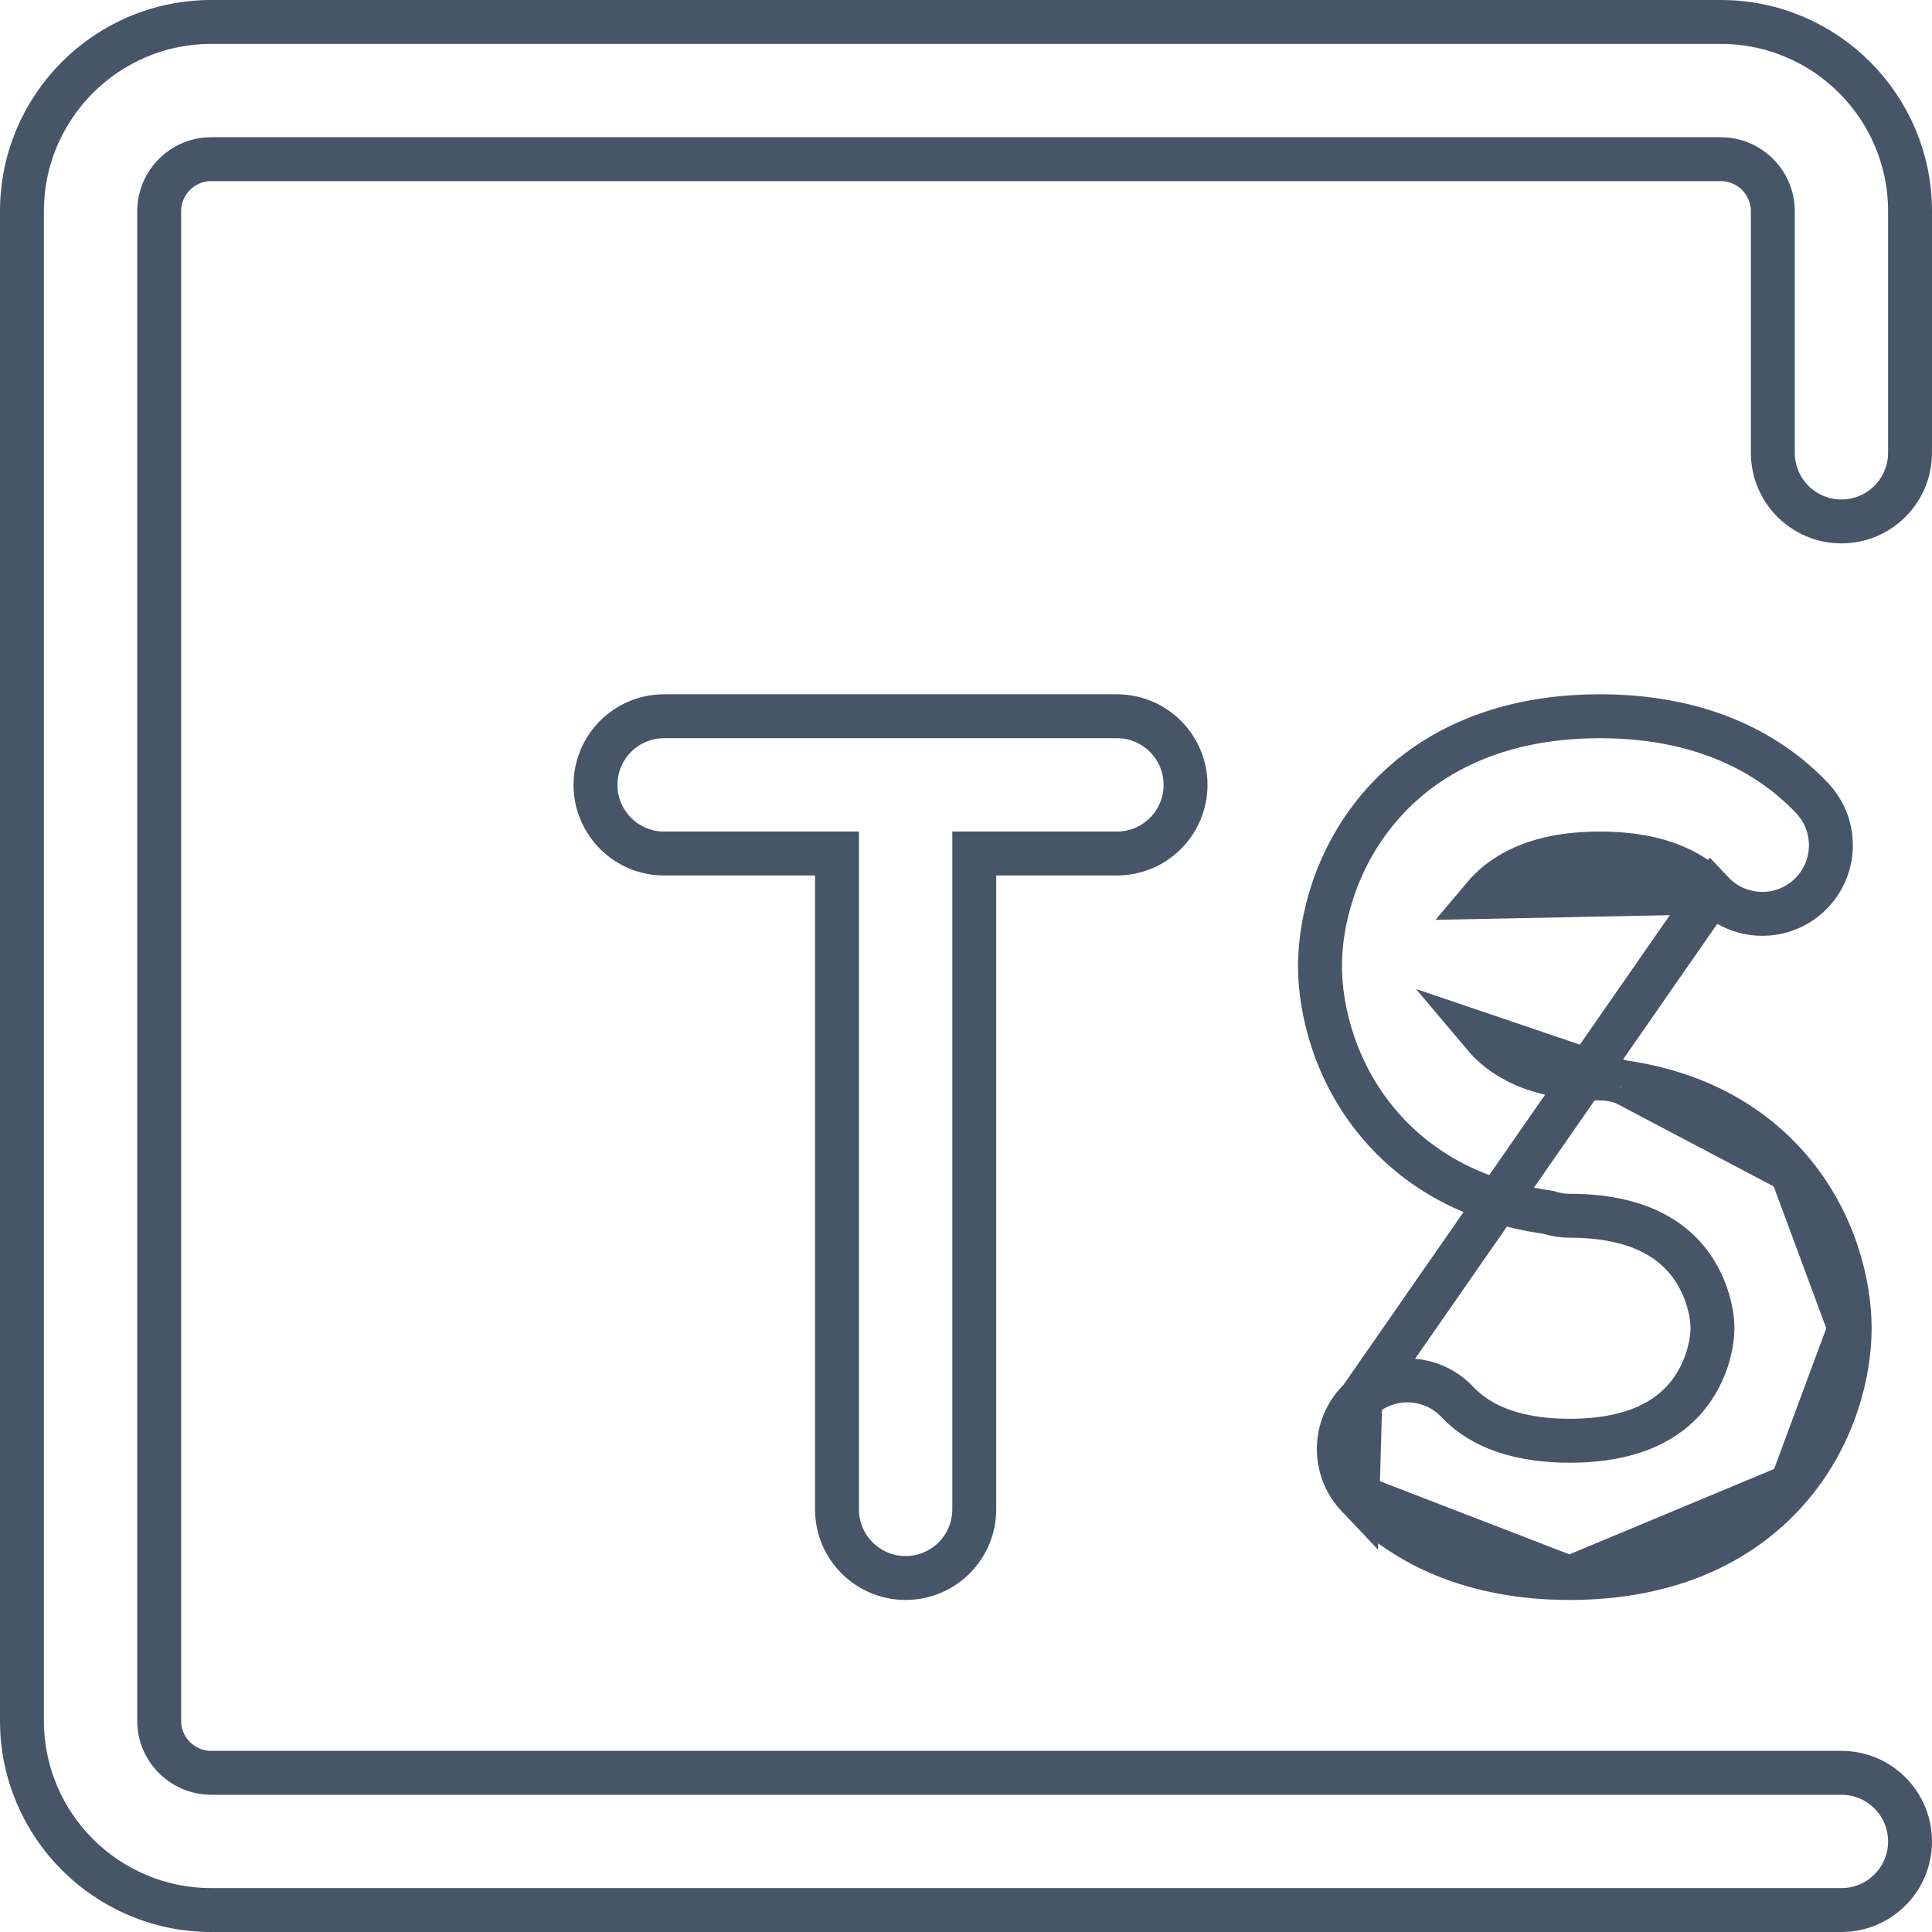
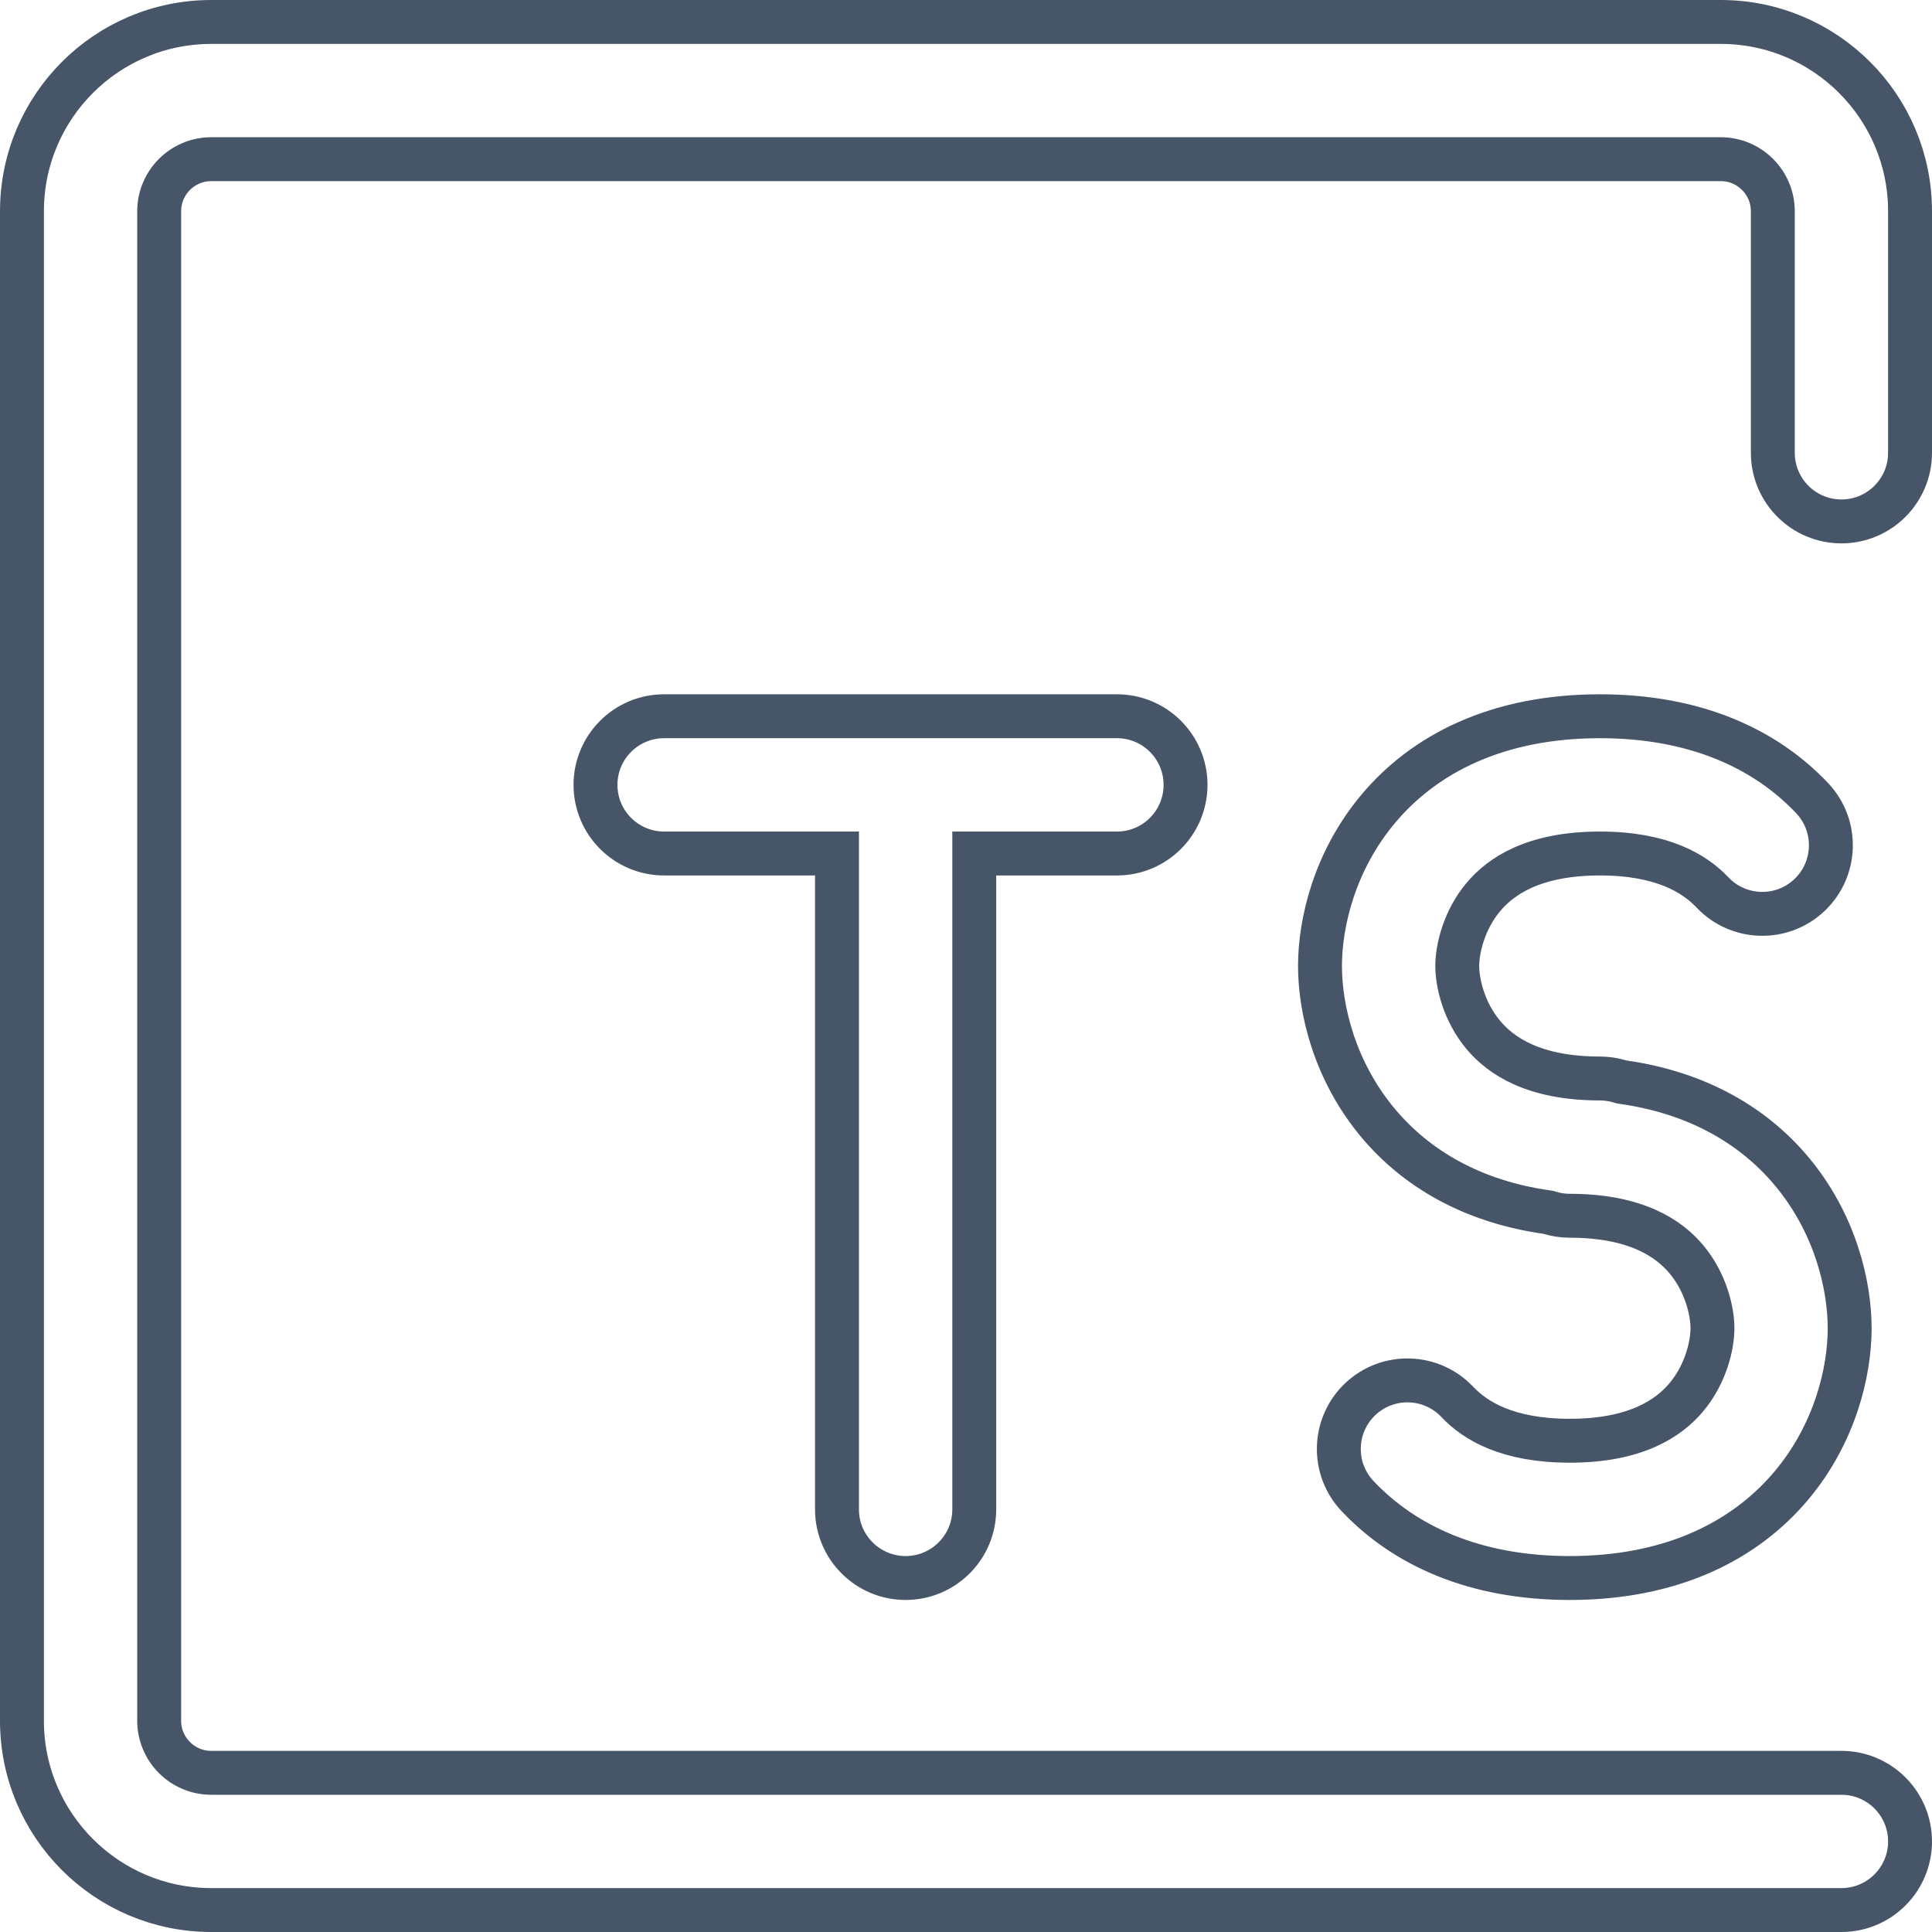
- <svg xmlns="http://www.w3.org/2000/svg" viewBox="0 0 44 44" fill="none">
-   <path d="M38.999 20.323L38.999 20.323C39.592 20.95 40.581 20.978 41.208 20.386C41.835 19.793 41.863 18.804 41.27 18.177C40.207 17.053 38.612 16.312 36.438 16.312C34.097 16.312 32.438 17.17 31.391 18.417C30.395 19.603 30.062 21.008 30.062 22C30.062 22.992 30.395 24.397 31.391 25.583C32.25 26.605 33.515 27.361 35.222 27.604L35.26 27.61L35.297 27.621C35.439 27.664 35.591 27.688 35.75 27.688C37.261 27.688 38.008 28.206 38.404 28.677L38.404 28.677C38.851 29.209 39 29.866 39 30.25C39 30.634 38.851 31.291 38.404 31.823L38.404 31.823C38.008 32.294 37.261 32.812 35.75 32.812C34.334 32.812 33.595 32.357 33.189 31.927L33.189 31.927C32.596 31.3 31.607 31.272 30.98 31.864L38.999 20.323ZM38.999 20.323C38.592 19.893 37.853 19.438 36.438 19.438C34.927 19.438 34.18 19.956 33.784 20.427L38.999 20.323ZM36.928 24.64L36.891 24.629C36.748 24.586 36.596 24.562 36.438 24.562C34.927 24.562 34.18 24.044 33.784 23.573L36.928 24.64ZM36.928 24.64L36.965 24.646M36.928 24.64L36.965 24.646M36.965 24.646C38.673 24.889 39.938 25.645 40.797 26.667M36.965 24.646L40.797 26.667M40.797 26.667C41.792 27.852 42.125 29.258 42.125 30.25M40.797 26.667L42.125 30.25M42.125 30.25C42.125 31.242 41.792 32.648 40.797 33.833M42.125 30.25L40.797 33.833M40.797 33.833C39.749 35.08 38.091 35.938 35.75 35.938M40.797 33.833L35.75 35.938M35.75 35.938C33.575 35.938 31.98 35.197 30.918 34.073M35.75 35.938L30.918 34.073M30.918 34.073C30.325 33.446 30.353 32.457 30.98 31.864L30.918 34.073ZM22.688 19.438H22.188V19.938V34.375C22.188 35.238 21.488 35.938 20.625 35.938C19.762 35.938 19.062 35.238 19.062 34.375V19.938V19.438H18.562H15.125C14.262 19.438 13.562 18.738 13.562 17.875C13.562 17.012 14.262 16.312 15.125 16.312H25.438C26.3 16.312 27 17.012 27 17.875C27 18.738 26.3 19.438 25.438 19.438H22.688ZM0.5 4.812C0.5 2.431 2.431 0.5 4.812 0.5H39.188C41.569 0.5 43.5 2.431 43.5 4.812V10.312C43.5 11.175 42.8 11.875 41.938 11.875C41.075 11.875 40.375 11.175 40.375 10.312V4.812C40.375 4.157 39.843 3.625 39.188 3.625H4.812C4.157 3.625 3.625 4.157 3.625 4.812V39.188C3.625 39.843 4.157 40.375 4.812 40.375H41.938C42.8 40.375 43.5 41.075 43.5 41.938C43.5 42.8 42.8 43.5 41.938 43.5H4.812C2.431 43.5 0.5 41.569 0.5 39.188V4.812Z" stroke="#475569" />
+ <svg xmlns="http://www.w3.org/2000/svg" width="44" height="44" viewBox="0 0 44 44" fill="none">
+   <path d="M22.688 19.438H22.188V19.938V34.375C22.188 35.238 21.488 35.938 20.625 35.938C19.762 35.938 19.062 35.238 19.062 34.375V19.938V19.438H18.562H15.125C14.262 19.438 13.562 18.738 13.562 17.875C13.562 17.012 14.262 16.312 15.125 16.312H25.438C26.3 16.312 27 17.012 27 17.875C27 18.738 26.3 19.438 25.438 19.438H22.688ZM38.999 20.323L38.999 20.323C38.592 19.893 37.853 19.438 36.438 19.438C34.927 19.438 34.18 19.956 33.784 20.427C33.337 20.959 33.188 21.616 33.188 22C33.188 22.384 33.337 23.041 33.784 23.573C34.18 24.044 34.927 24.562 36.438 24.562C36.596 24.562 36.748 24.586 36.891 24.629L36.928 24.64L36.965 24.646C38.673 24.889 39.938 25.645 40.797 26.667C41.792 27.852 42.125 29.258 42.125 30.25C42.125 31.242 41.792 32.648 40.797 33.833C39.749 35.08 38.091 35.938 35.75 35.938C33.575 35.938 31.98 35.197 30.918 34.073C30.325 33.446 30.353 32.457 30.98 31.864C31.607 31.272 32.596 31.3 33.189 31.927L33.189 31.927C33.595 32.357 34.334 32.812 35.75 32.812C37.261 32.812 38.008 32.294 38.404 31.823L38.404 31.823C38.851 31.291 39 30.634 39 30.25C39 29.866 38.851 29.209 38.404 28.677L38.404 28.677C38.008 28.206 37.261 27.688 35.75 27.688C35.591 27.688 35.439 27.664 35.297 27.621L35.26 27.61L35.222 27.604C33.515 27.361 32.25 26.605 31.391 25.583C30.395 24.397 30.062 22.992 30.062 22C30.062 21.008 30.395 19.603 31.391 18.417C32.438 17.17 34.097 16.312 36.438 16.312C38.612 16.312 40.207 17.053 41.27 18.177C41.863 18.804 41.835 19.793 41.208 20.386C40.581 20.978 39.592 20.95 38.999 20.323ZM0.5 4.812C0.5 2.431 2.431 0.5 4.812 0.5H39.188C41.569 0.5 43.5 2.431 43.5 4.812V10.312C43.5 11.175 42.8 11.875 41.938 11.875C41.075 11.875 40.375 11.175 40.375 10.312V4.812C40.375 4.157 39.843 3.625 39.188 3.625H4.812C4.157 3.625 3.625 4.157 3.625 4.812V39.188C3.625 39.843 4.157 40.375 4.812 40.375H41.938C42.8 40.375 43.5 41.075 43.5 41.938C43.5 42.8 42.8 43.5 41.938 43.5H4.812C2.431 43.5 0.5 41.569 0.5 39.188V4.812Z" stroke="#475569" />
</svg>
